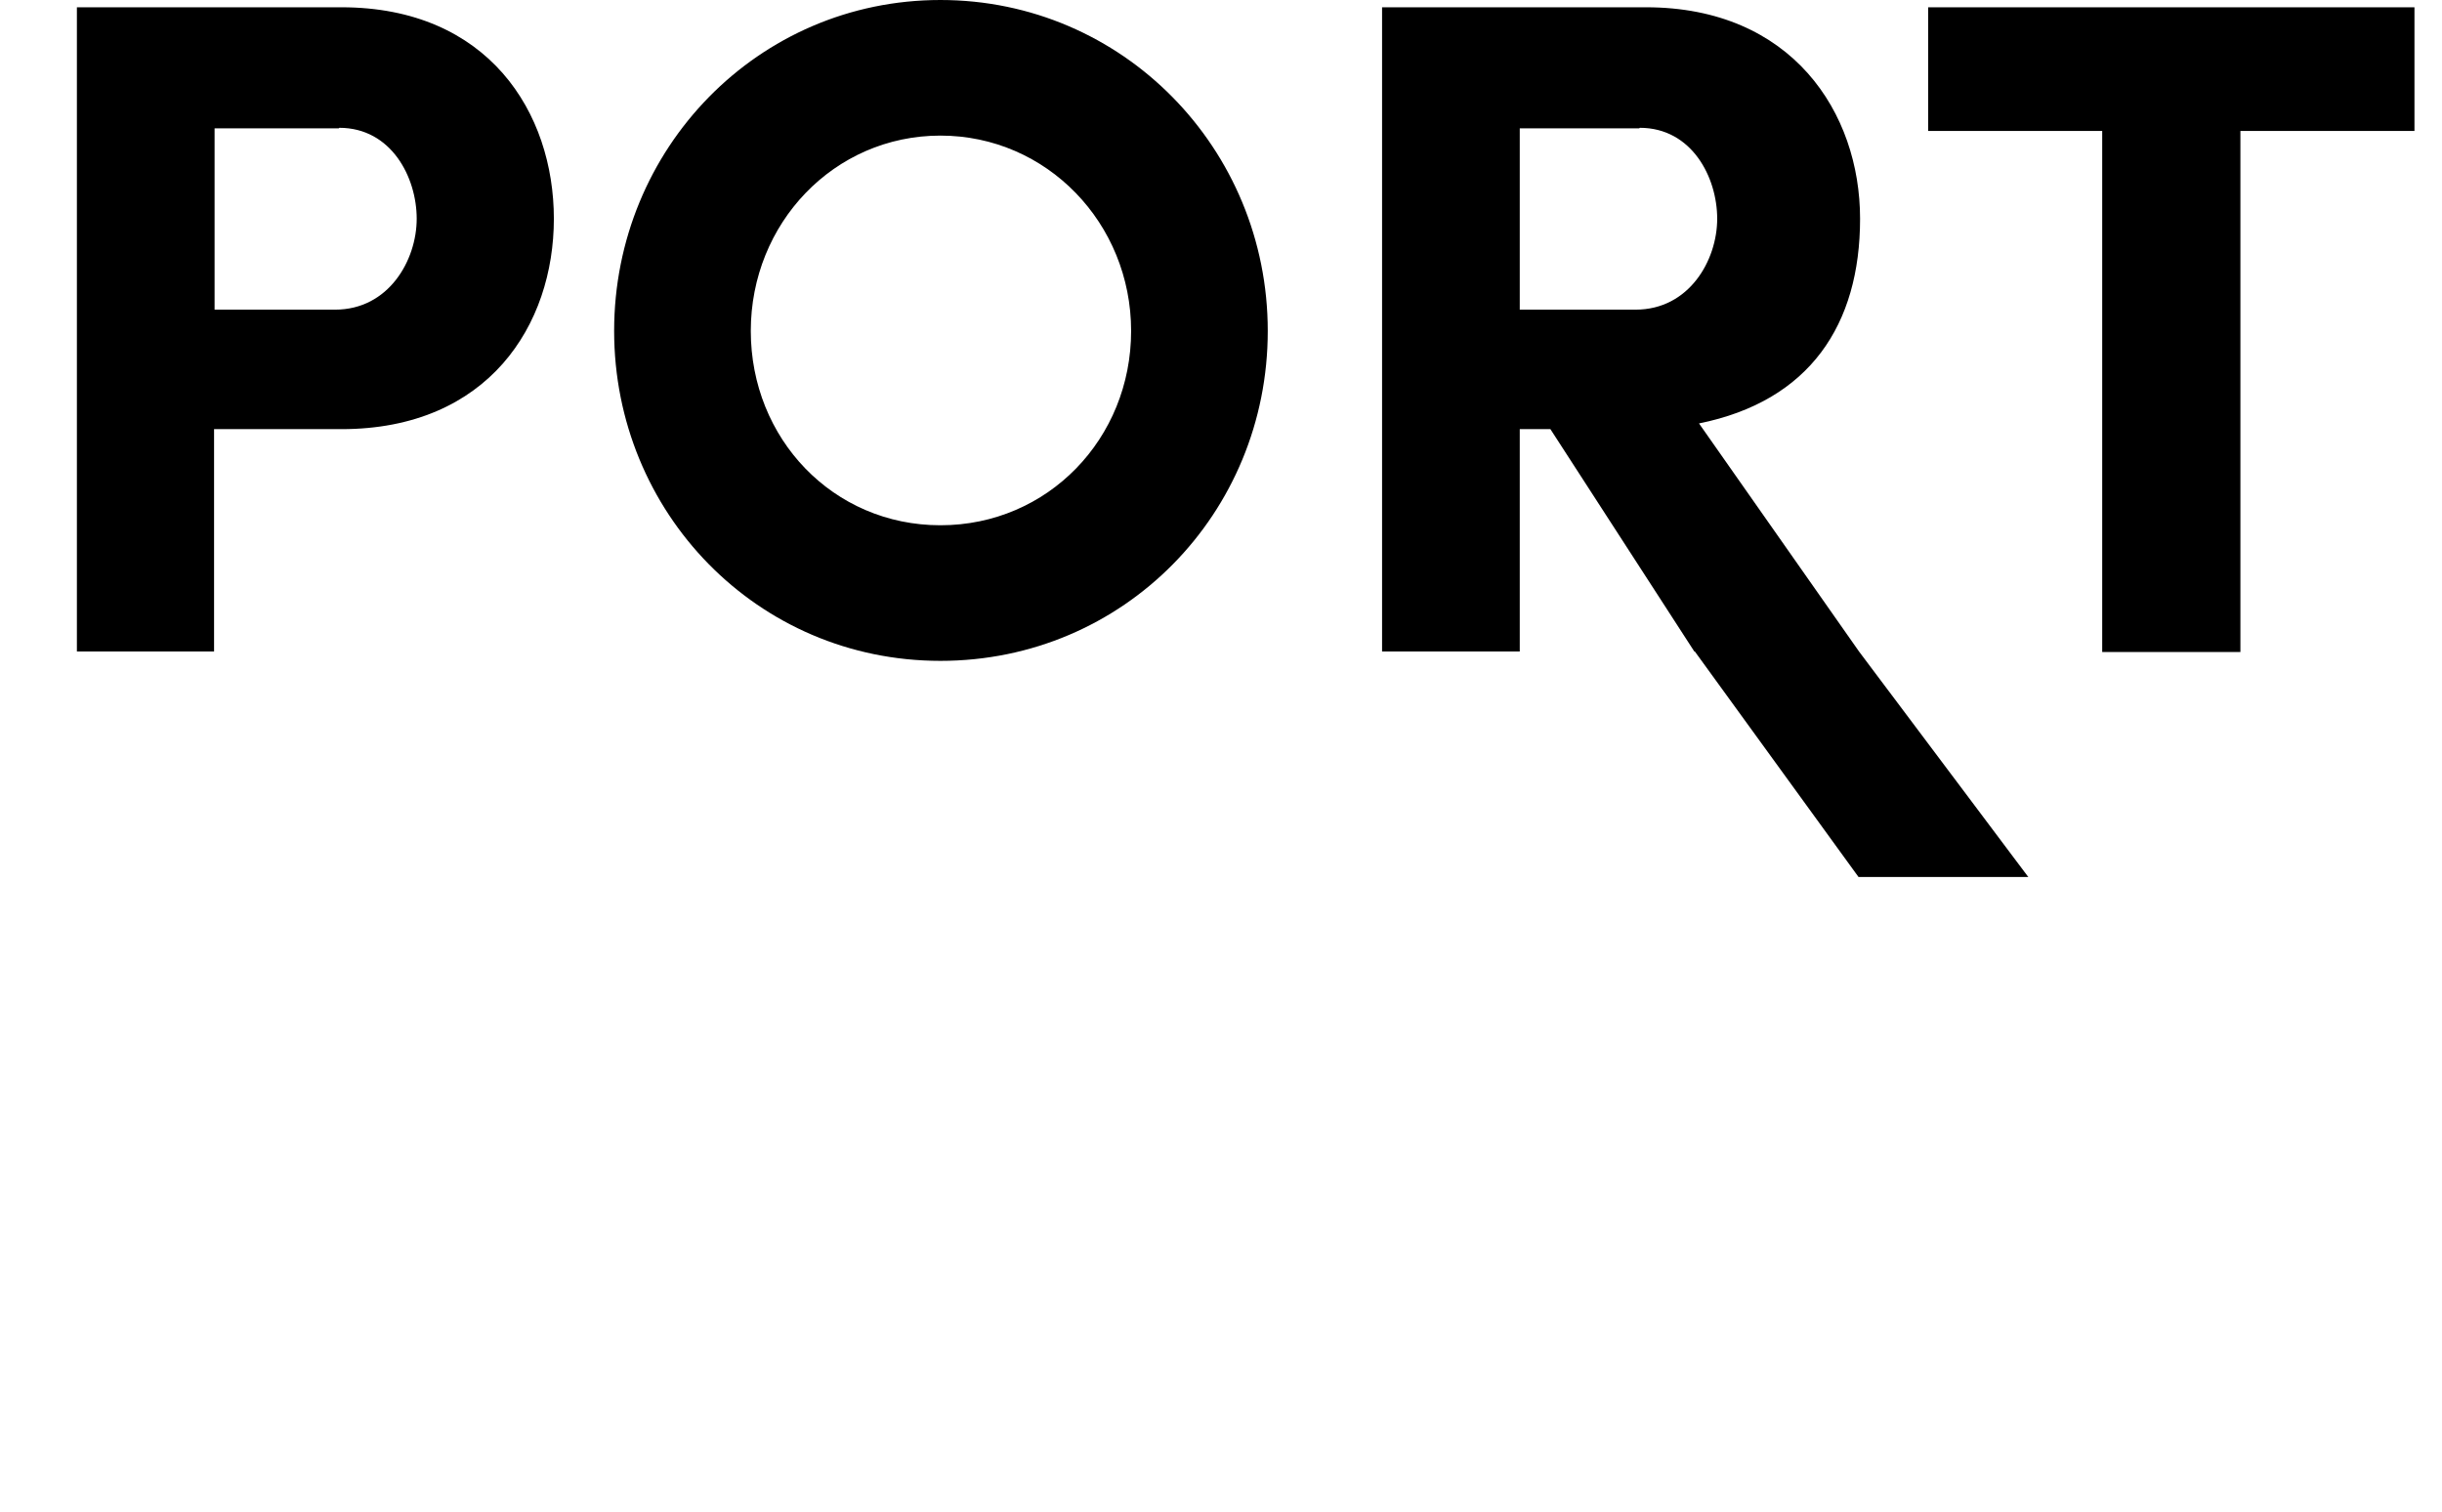
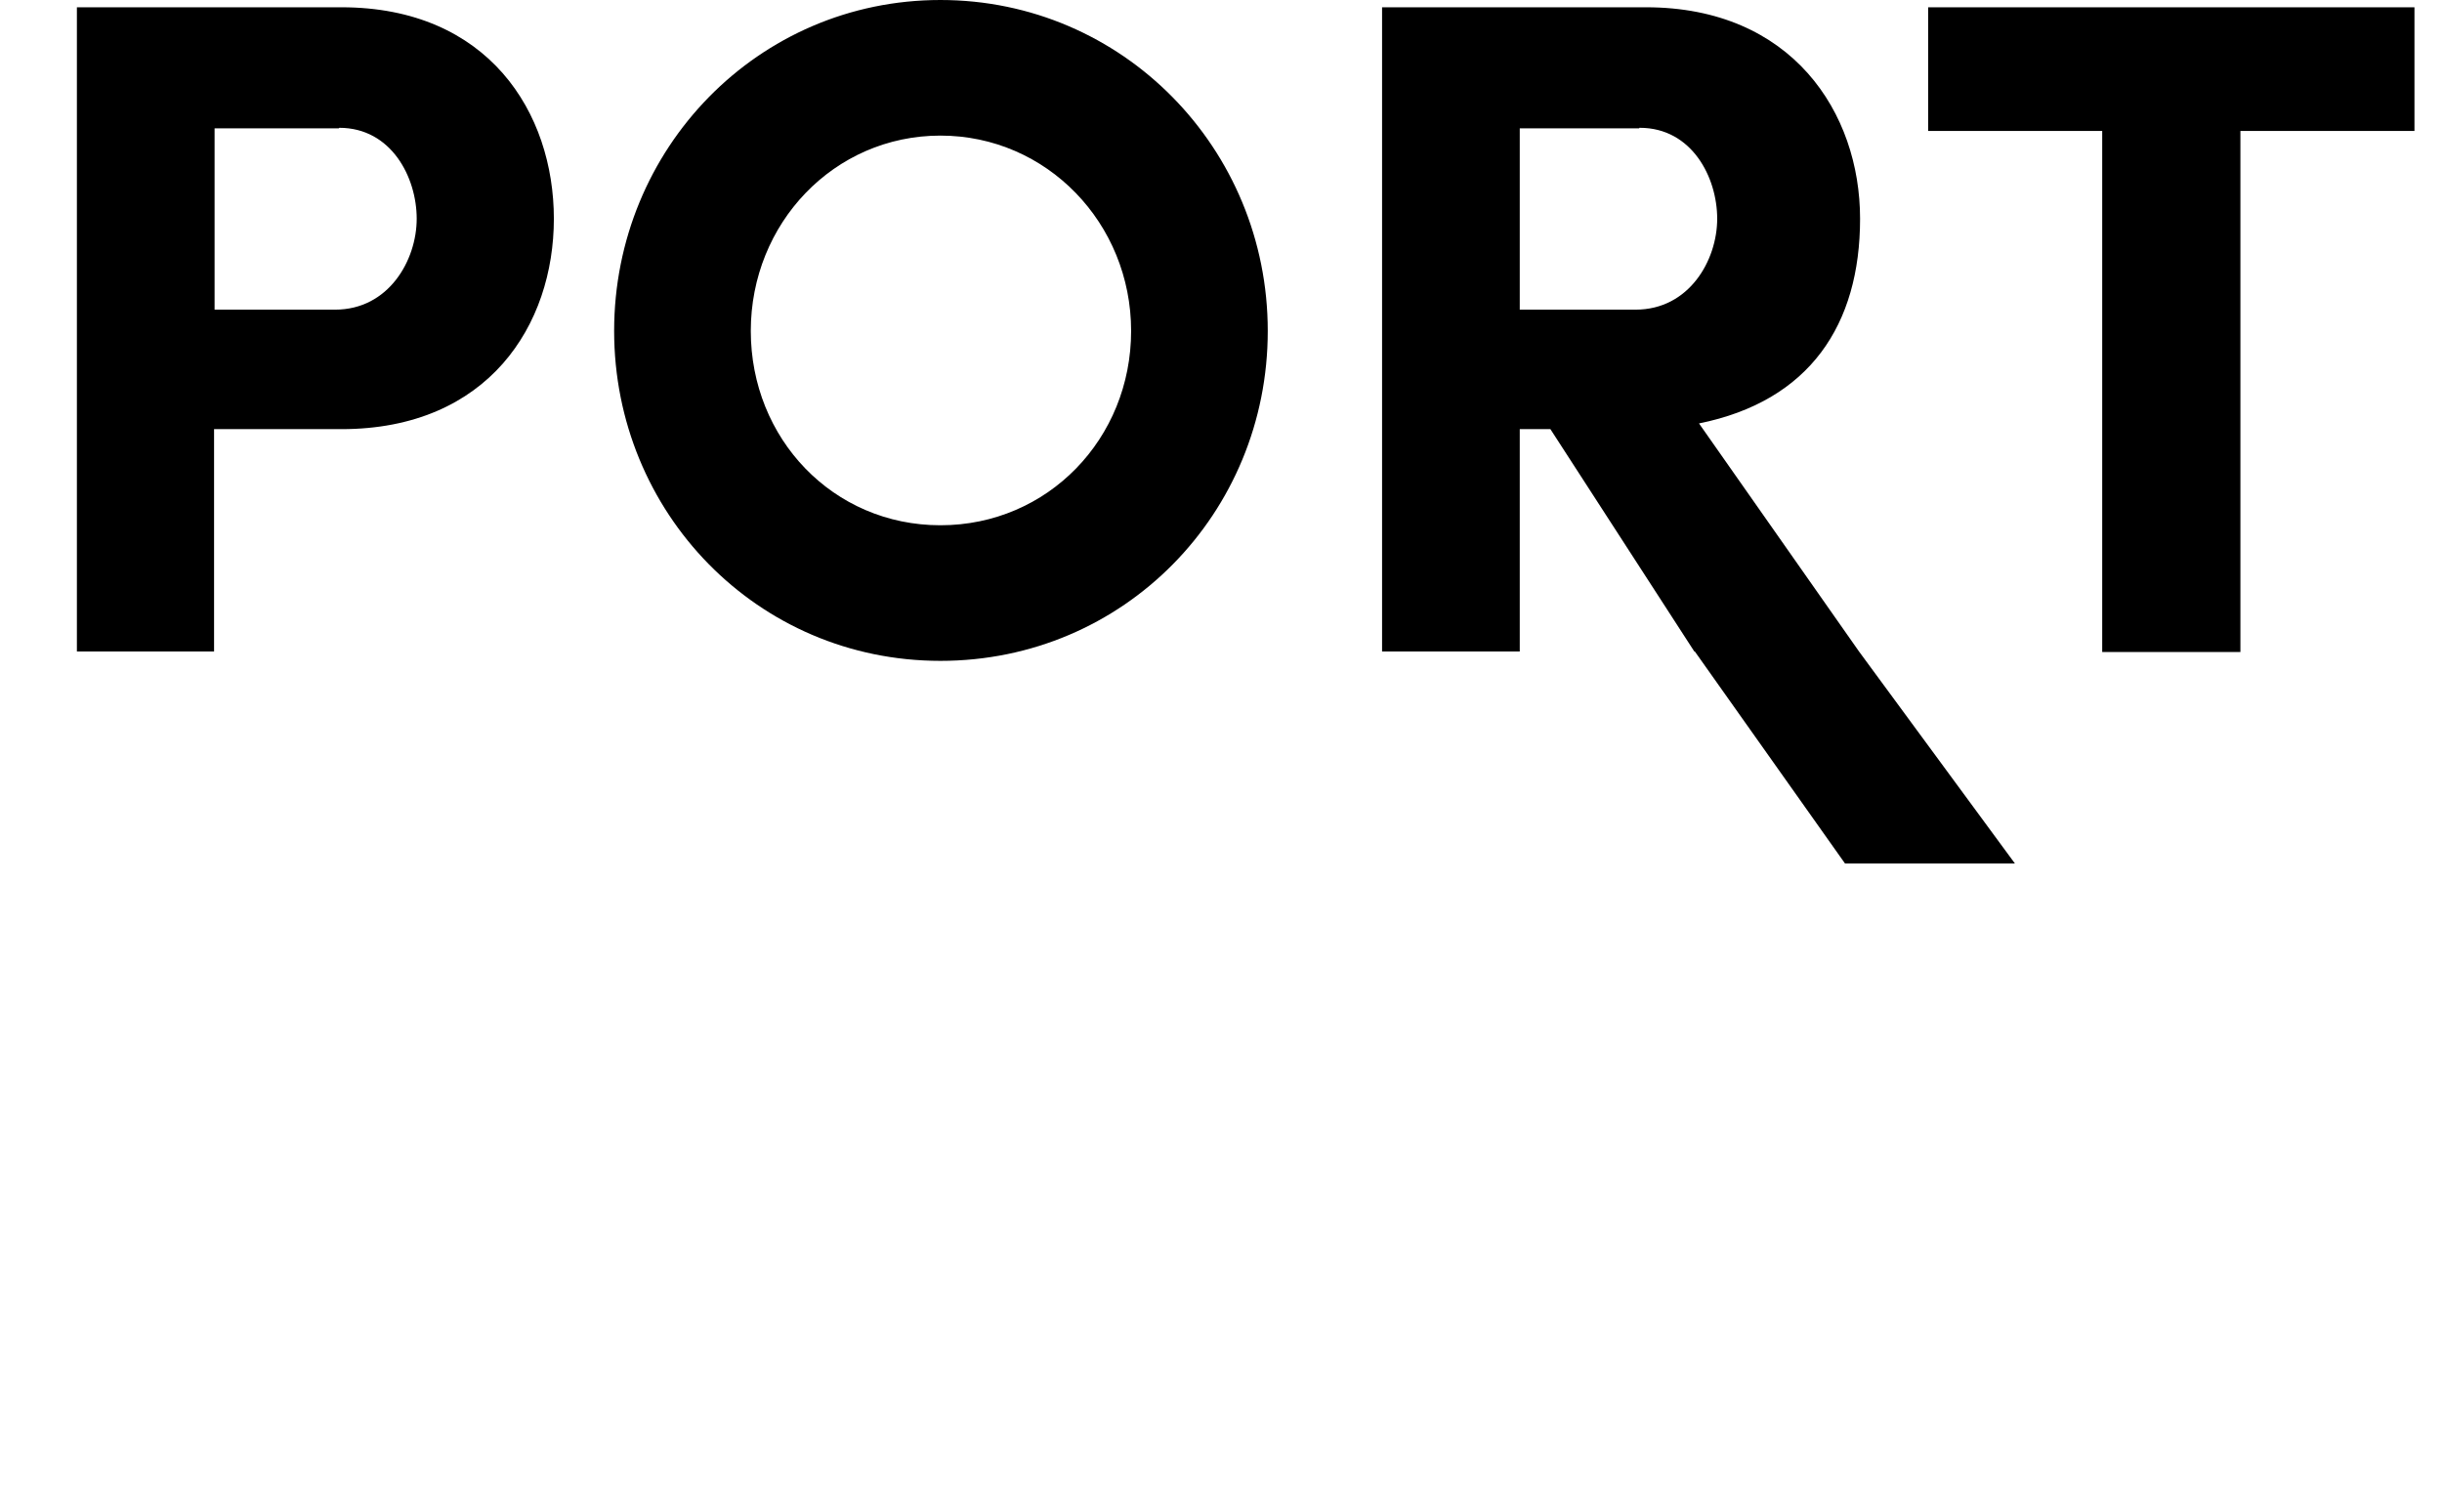
<svg xmlns="http://www.w3.org/2000/svg" id="Layer_1" version="1.1" viewBox="0 0 470 291">
-   <path d="M65.2,24.7h-23.9v34.9h23.2c10.3,0,15.7-9.5,15.7-17.5s-4.9-17.5-14.9-17.5ZM14.8,125.5V1.4h50.9c28.3,0,40.9,20.3,40.9,40.7s-12.6,40.5-40.9,40.5h-24.5v42.8H14.8ZM144.5,63.7c0,20.7,15.8,37.4,36.5,37.4s36.7-16.7,36.7-37.4-16.2-37.6-36.7-37.6-36.5,16.9-36.5,37.6ZM118.2,63.7C118.2,28.6,145.9,0,181,0s63,28.6,63,63.7-27.7,63.5-63,63.5-62.8-28.6-62.8-63.5ZM315.5,24.7h-23v34.9h22.3c10.3,0,15.7-9.5,15.7-17.5s-4.9-17.5-14.9-17.5ZM327,81.5l30.8,43.9h-31.7l-27.7-42.8h-5.9v42.8h-26.5V1.4h50.8c28.1,0,41.2,20.3,41.2,40.7s-9.7,35.1-31,39.4ZM371.1,25.2V1.4h93.6v23.8h-33.5v100.3h-26.6V25.2h-33.5Z" />
-   <path d="M390.3,168.7l-32.5-43.3h-31.6s31.5,43.4,31.5,43.4h32.7Z" />
+   <path d="M65.2,24.7h-23.9v34.9h23.2c10.3,0,15.7-9.5,15.7-17.5s-4.9-17.5-14.9-17.5h0ZM14.8,125.5V1.4h50.9c28.3,0,40.9,20.3,40.9,40.7s-12.6,40.5-40.9,40.5h-24.5v42.8H14.8ZM144.5,63.7c0,20.7,15.8,37.4,36.5,37.4s36.7-16.7,36.7-37.4-16.2-37.6-36.7-37.6-36.5,16.9-36.5,37.6ZM118.2,63.7C118.2,28.6,145.9,0,181,0s63,28.6,63,63.7-27.7,63.5-63,63.5-62.8-28.6-62.8-63.5ZM315.5,24.7h-23v34.9h22.3c10.3,0,15.7-9.5,15.7-17.5s-4.9-17.5-14.9-17.5h-.1ZM327,81.5l30.8,43.9h-31.7l-27.7-42.8h-5.9v42.8h-26.5V1.4h50.8c28.1,0,41.2,20.3,41.2,40.7s-9.7,35.1-31,39.4h0ZM371.1,25.2V1.4h93.6v23.8h-33.5v100.3h-26.6V25.2h-33.5Z" />
+   <path d="M357.8,125.4h-31.6l28.9,40.8h32.7l-30-40.8Z" />
</svg>
